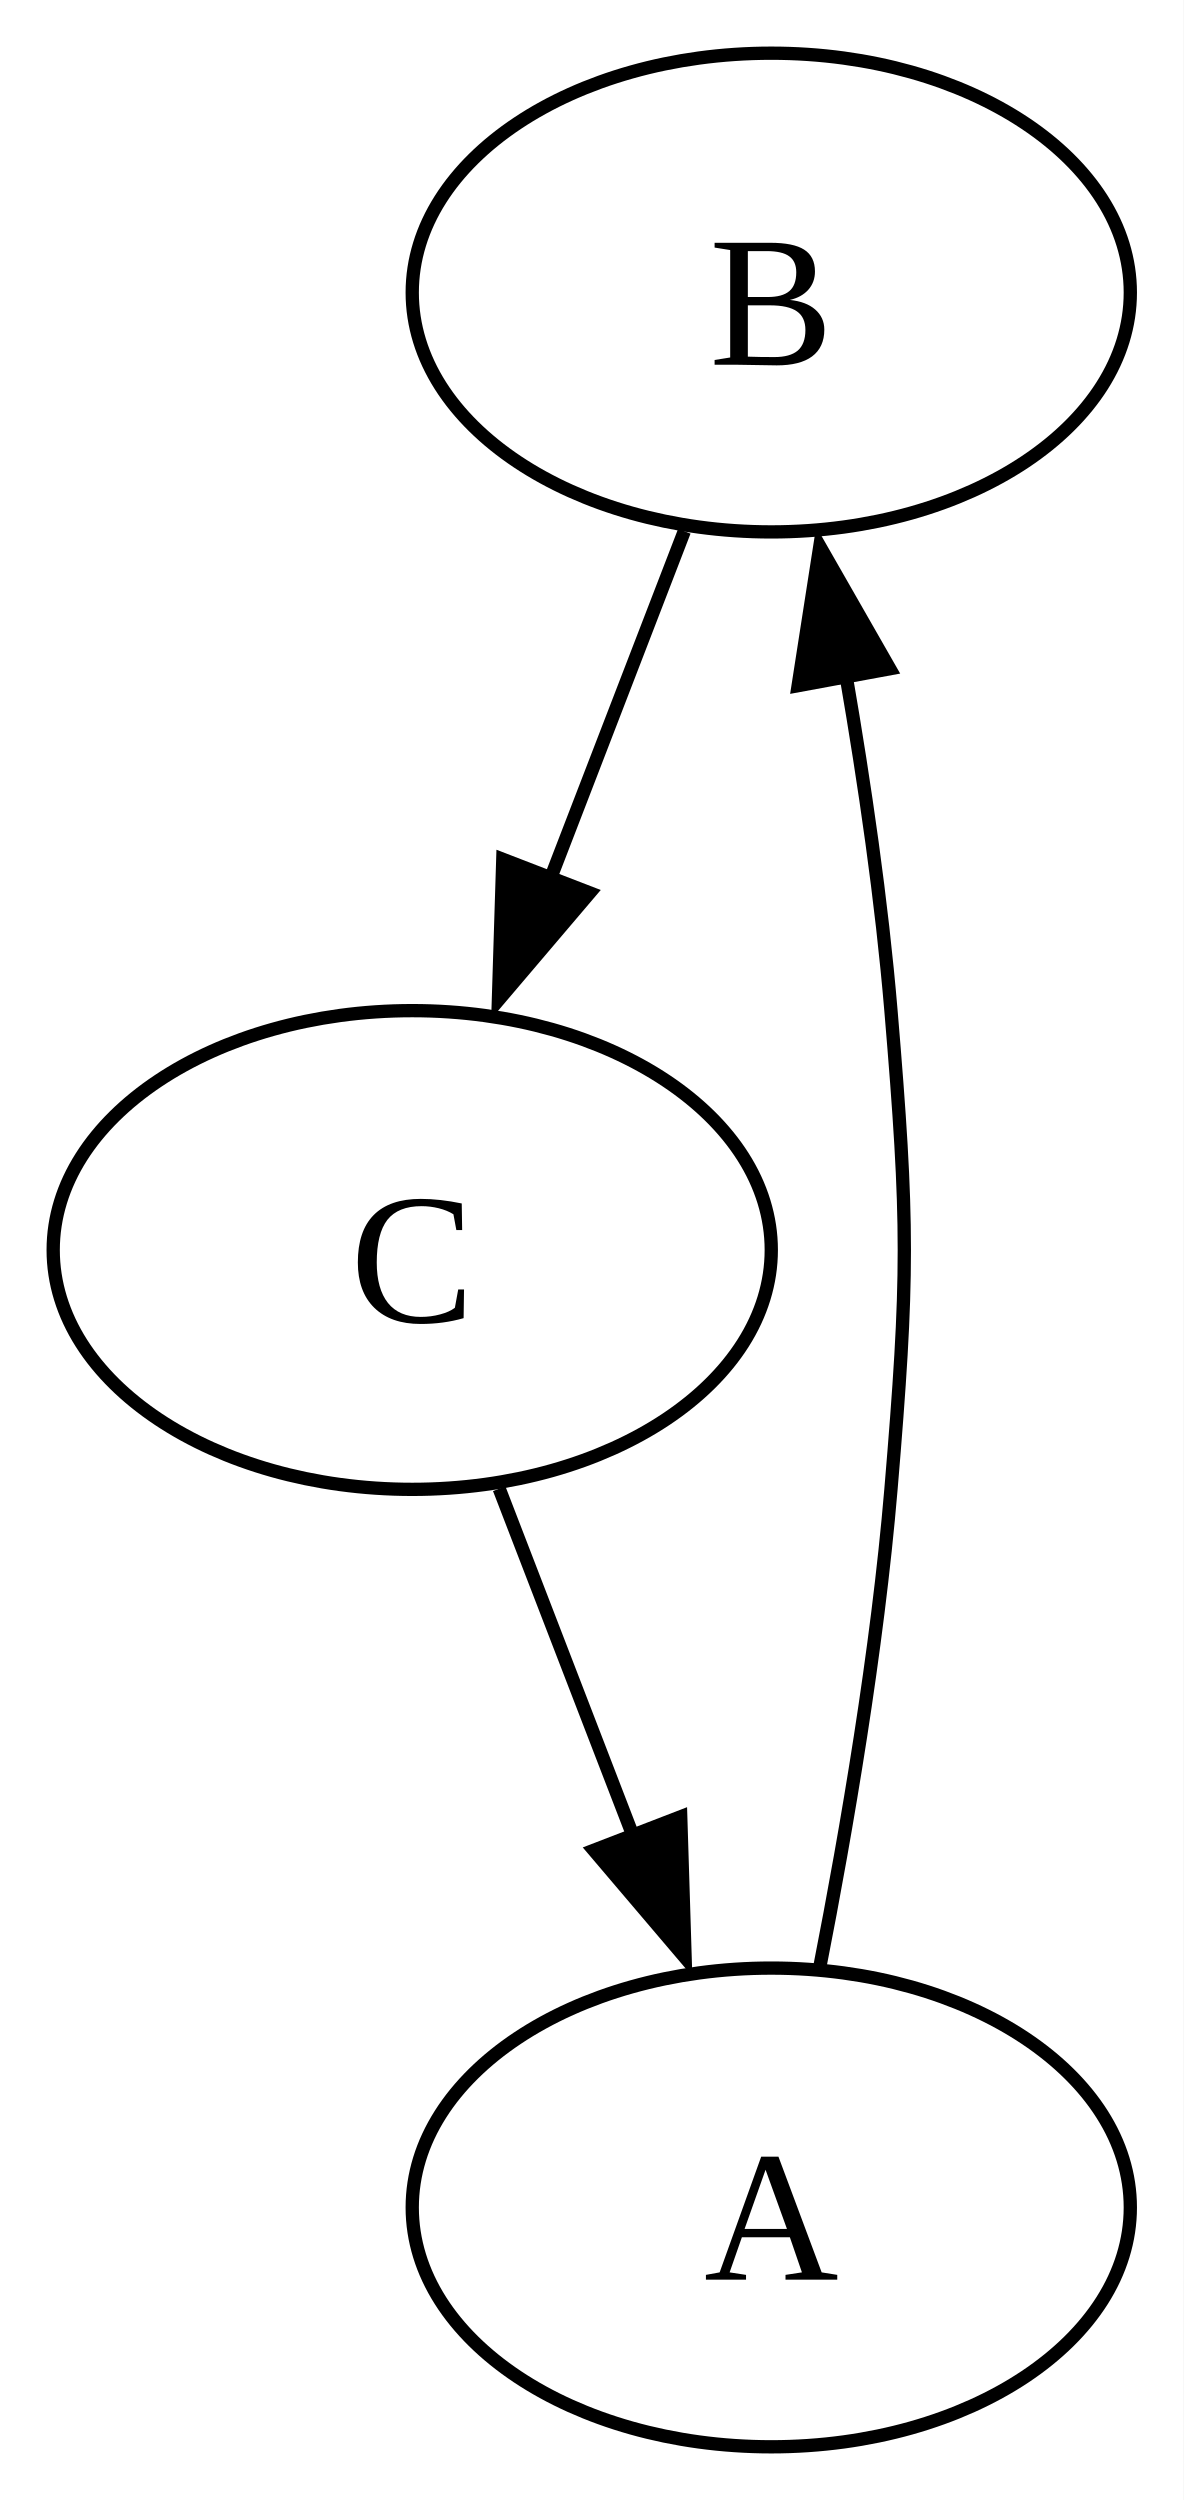
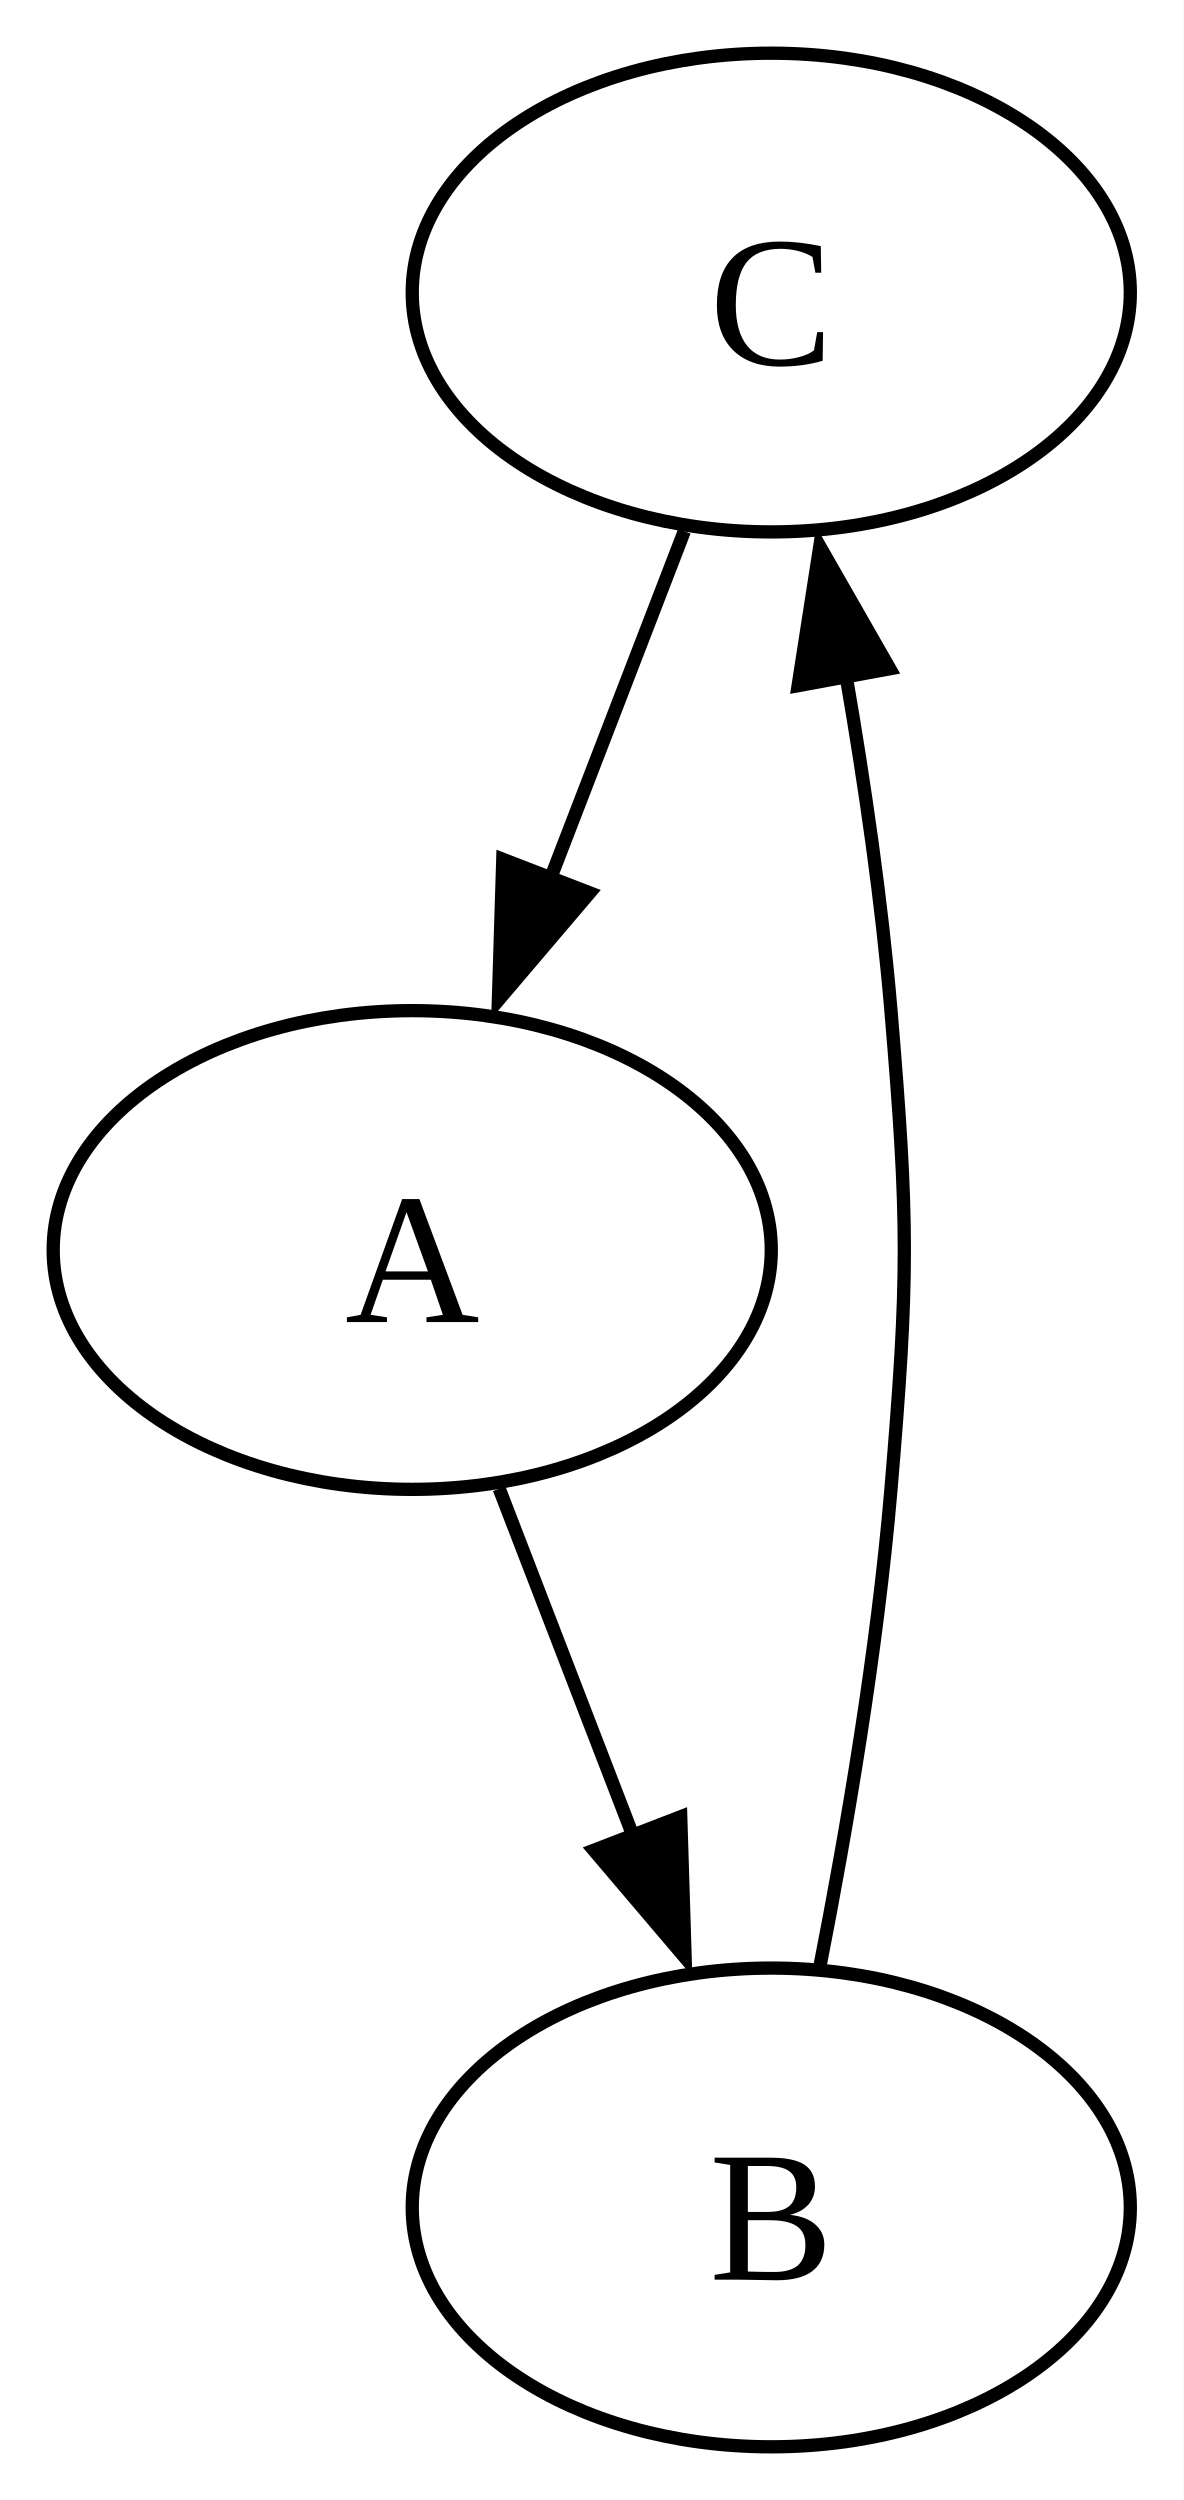
<svg xmlns="http://www.w3.org/2000/svg" width="89pt" height="188pt" viewBox="0.00 0.00 89.00 188.00">
  <g id="graph0" class="graph" transform="scale(1 1) rotate(0) translate(4 184)">
    <polygon fill="white" stroke="none" points="-4,4 -4,-184 85,-184 85,4 -4,4" />
    <g id="node1" class="node">
      <ellipse fill="none" stroke="black" cx="54" cy="-162" rx="27" ry="18" />
-       <text text-anchor="middle" x="54" y="-156.57" font-family="Times New Roman,serif" font-size="14.00">B</text>
+       <text text-anchor="middle" x="54" y="-156.57" font-family="Times New Roman,serif" font-size="14.00">C</text>
    </g>
    <g id="node2" class="node">
      <ellipse fill="none" stroke="black" cx="27" cy="-90" rx="27" ry="18" />
-       <text text-anchor="middle" x="27" y="-84.58" font-family="Times New Roman,serif" font-size="14.00">C</text>
+       <text text-anchor="middle" x="27" y="-84.58" font-family="Times New Roman,serif" font-size="14.00">A</text>
    </g>
    <g id="edge1" class="edge">
      <path fill="none" stroke="black" d="M47.46,-144.05C44.45,-136.23 40.79,-126.75 37.41,-117.98" />
      <polygon fill="black" stroke="black" points="40.34,-116.86 33.48,-108.79 33.81,-119.38 40.34,-116.86" />
    </g>
    <g id="node3" class="node">
      <ellipse fill="none" stroke="black" cx="54" cy="-18" rx="27" ry="18" />
-       <text text-anchor="middle" x="54" y="-12.57" font-family="Times New Roman,serif" font-size="14.00">A</text>
+       <text text-anchor="middle" x="54" y="-12.57" font-family="Times New Roman,serif" font-size="14.00">B</text>
    </g>
    <g id="edge3" class="edge">
      <path fill="none" stroke="black" d="M33.54,-72.05C36.55,-64.23 40.21,-54.75 43.59,-45.98" />
      <polygon fill="black" stroke="black" points="47.19,-47.38 47.52,-36.79 40.66,-44.86 47.19,-47.38" />
    </g>
    <g id="edge2" class="edge">
      <path fill="none" stroke="black" d="M57.65,-36.09C59.68,-46.43 61.98,-59.91 63,-72 64.34,-87.94 64.34,-92.06 63,-108 62.31,-116.22 61.02,-125.08 59.63,-133.15" />
      <polygon fill="black" stroke="black" points="56.02,-132.44 57.65,-142.91 62.91,-133.71 56.02,-132.44" />
    </g>
  </g>
</svg>
